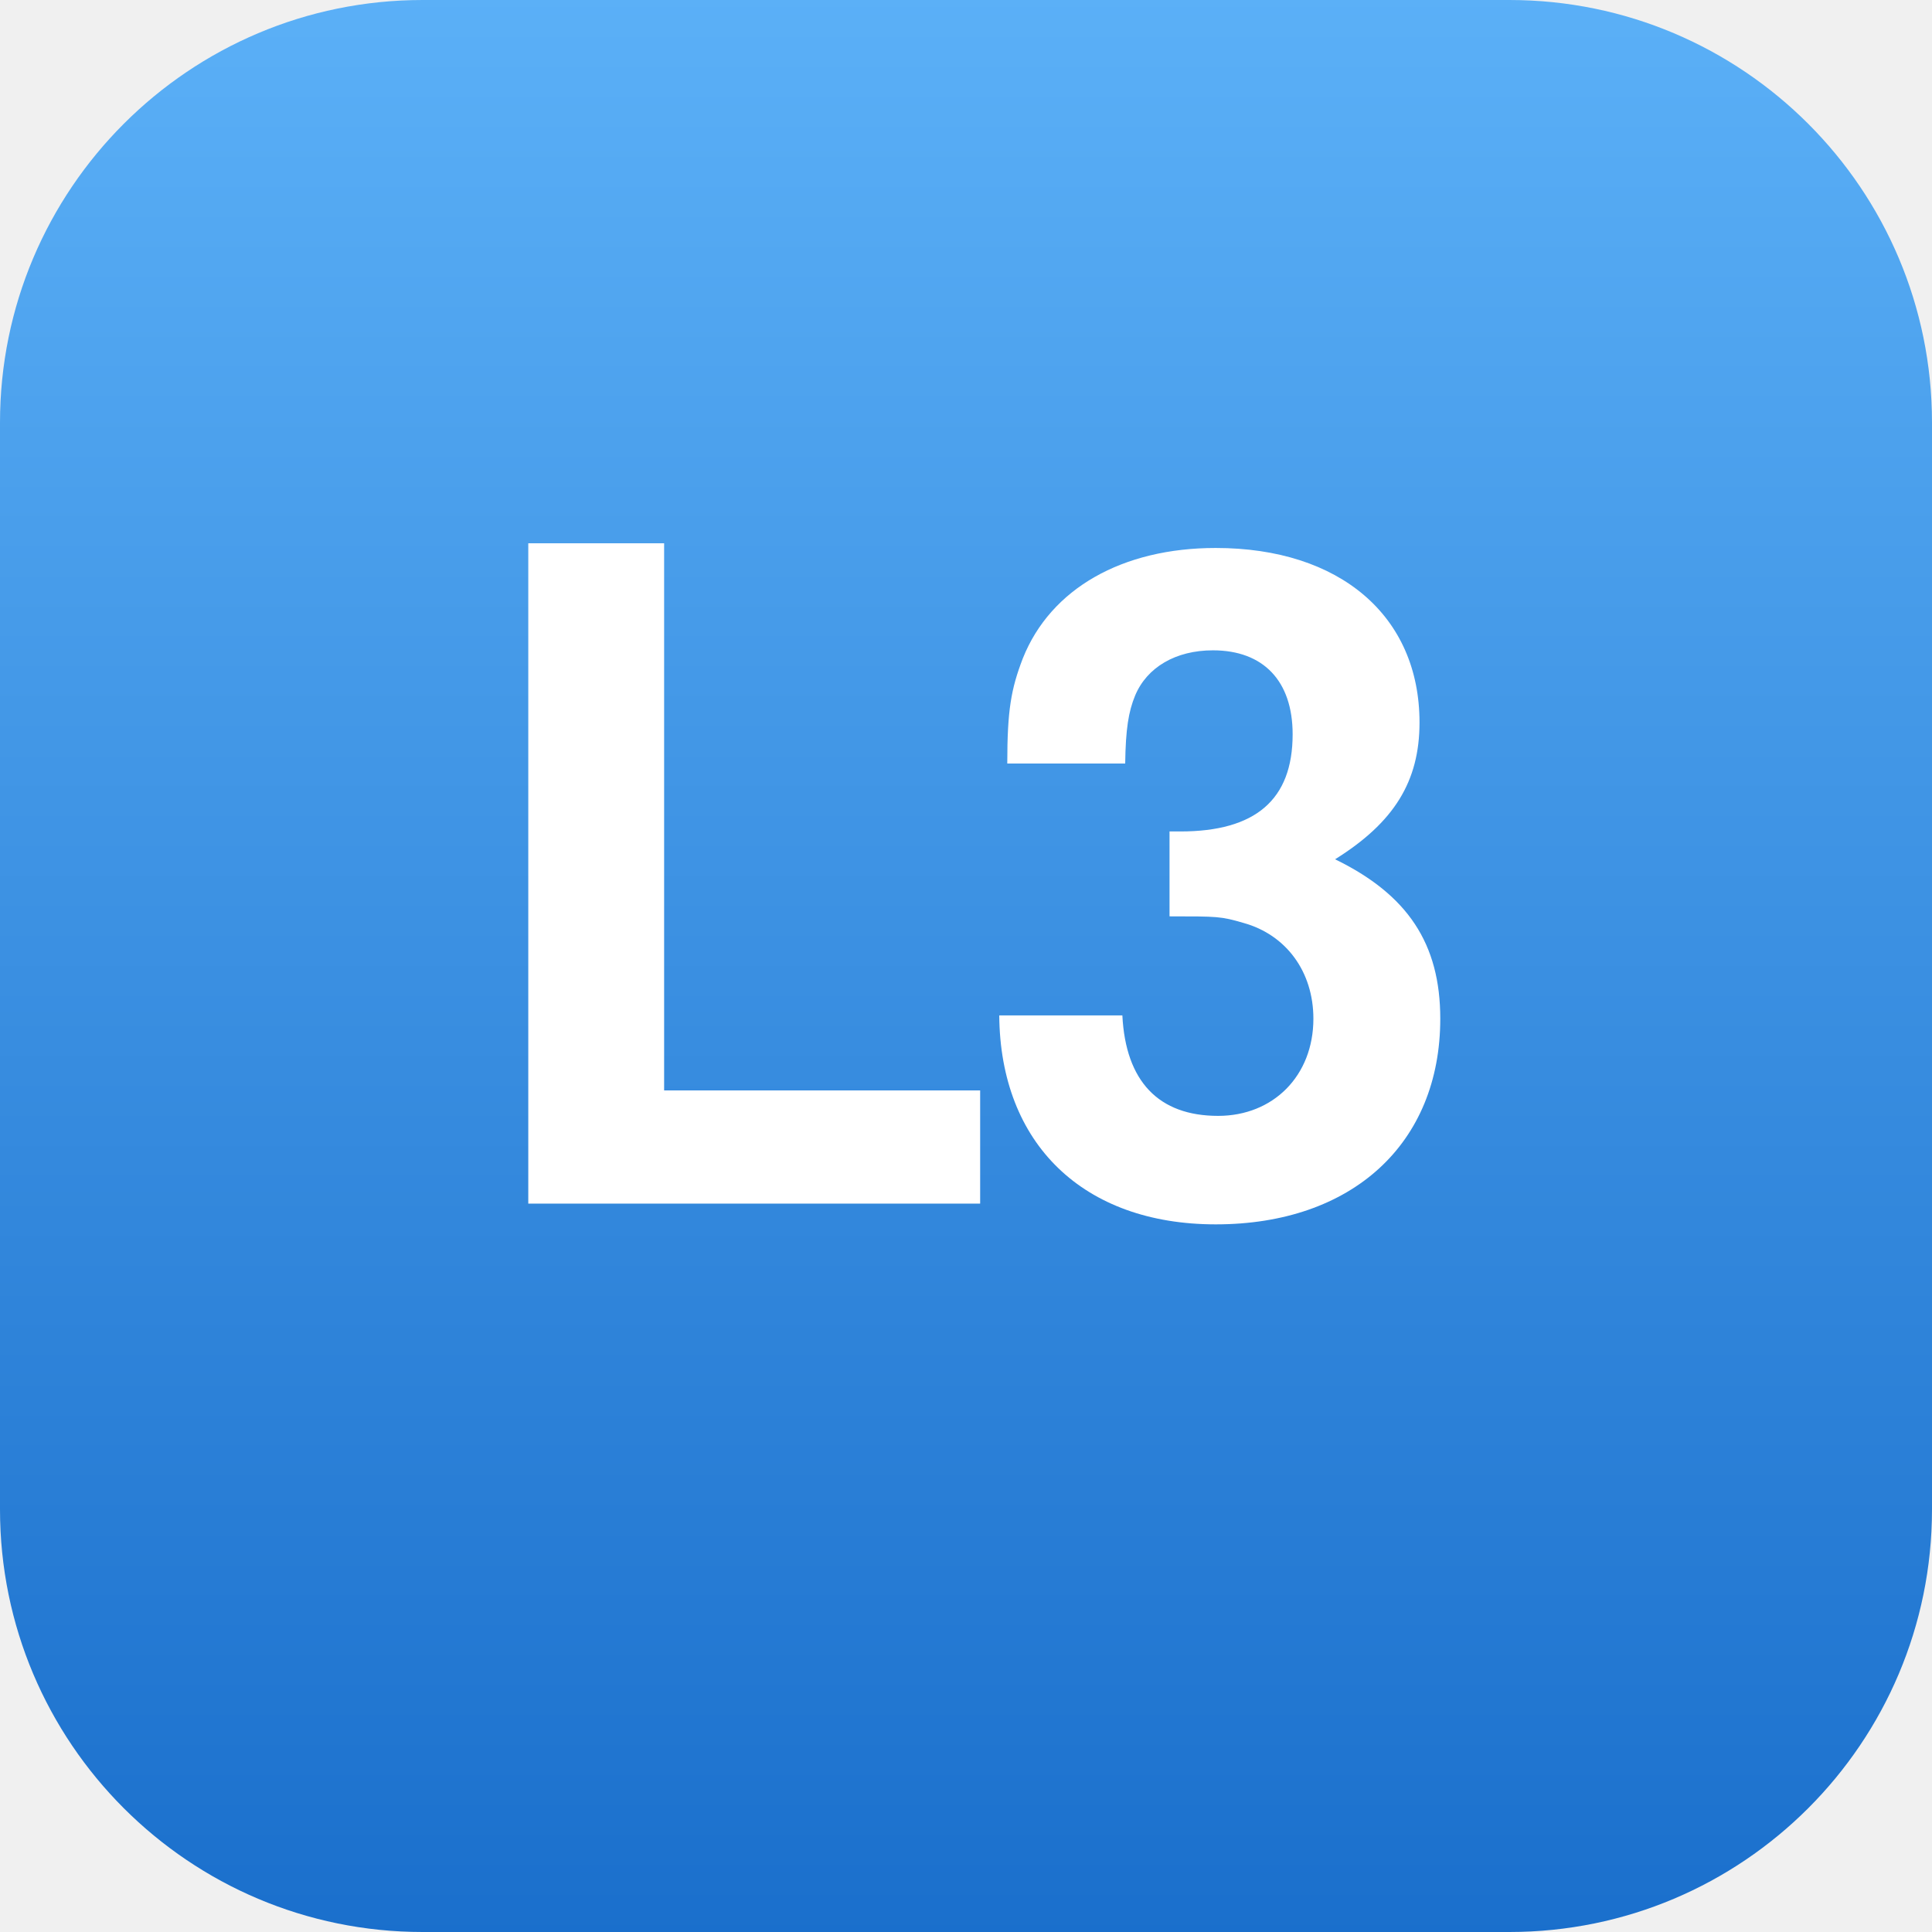
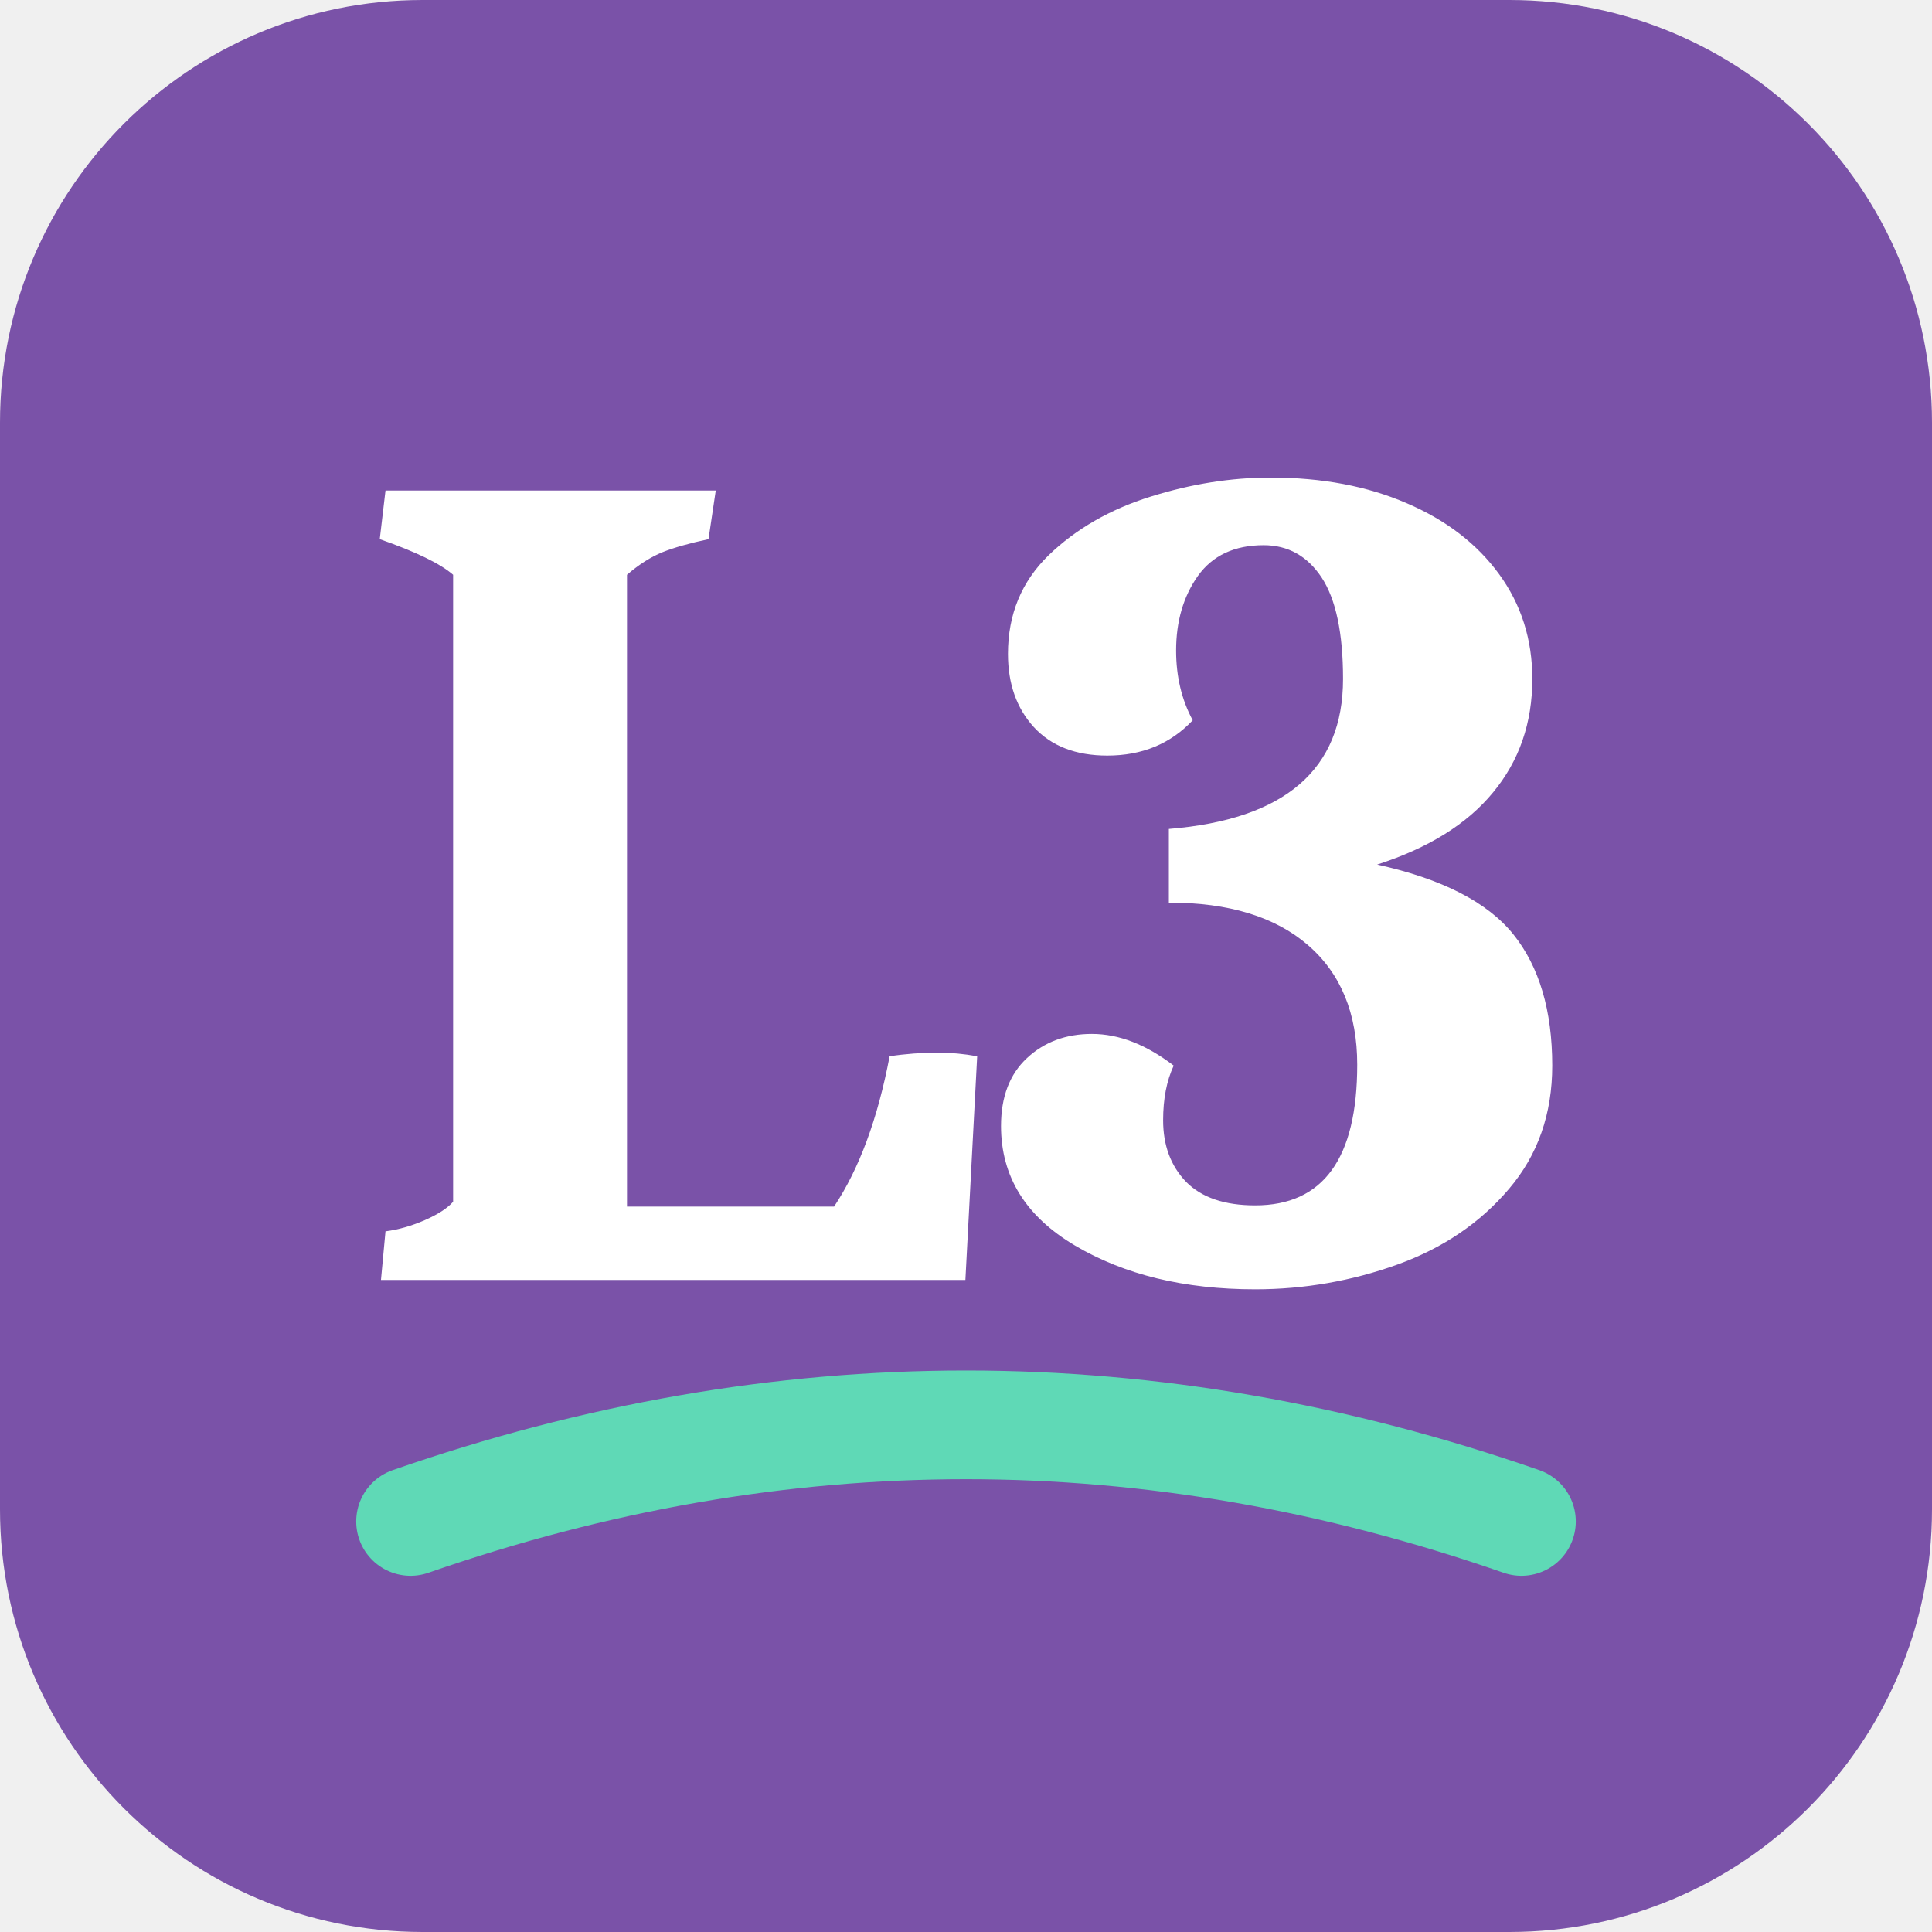
<svg xmlns="http://www.w3.org/2000/svg" viewBox="0 0 64 64" width="64" height="64">
-   <defs>
-     <linearGradient id="l3" x1="0" y1="0" x2="0" y2="1">
-       <stop offset="0" stop-color="#5BB0F7" />
-       <stop offset="1" stop-color="#1A6FCC" />
-     </linearGradient>
-   </defs>
-   <rect width="64" height="64" rx="14" fill="url(#l3)" />
-   <text x="32" y="33" text-anchor="middle" dominant-baseline="central" fill="#ffffff" font-family="Helvetica Neue, Helvetica, Arial, sans-serif" font-size="30" font-weight="700" letter-spacing="-1.2">L3</text>
+   <rect width="64" height="64" rx="14" fill="#7A52A8" />
+   <path d="M15.01 39.81V19.04Q14.38 18.49 12.58 17.86L12.77 16.25H23.71L23.47 17.86Q22.53 18.06 21.95 18.29Q21.36 18.53 20.77 19.04V39.97H27.63Q28.88 38.09 29.47 34.99Q30.26 34.87 31.08 34.87Q31.71 34.87 32.37 34.99L31.98 42.4H12.62L12.77 40.79Q13.4 40.71 14.07 40.42Q14.73 40.13 15.01 39.81ZM33.16 37.3Q33.16 35.85 34.02 35.05Q34.88 34.25 36.17 34.25Q37.51 34.25 38.88 35.3Q38.53 36.05 38.53 37.11Q38.53 38.36 39.29 39.15Q40.06 39.93 41.58 39.93Q44.96 39.93 44.96 35.27Q44.96 32.72 43.33 31.31Q41.7 29.9 38.72 29.9V27.46Q44.49 26.99 44.49 22.49Q44.49 20.21 43.78 19.13Q43.07 18.06 41.86 18.06Q40.41 18.06 39.68 19.08Q38.96 20.1 38.96 21.55Q38.96 22.84 39.51 23.86Q38.41 25.03 36.68 25.03Q35.12 25.03 34.25 24.09Q33.39 23.15 33.39 21.66Q33.39 19.7 34.74 18.39Q36.1 17.08 38.12 16.45Q40.13 15.82 42.09 15.82Q44.64 15.82 46.6 16.67Q48.56 17.51 49.66 19.02Q50.76 20.53 50.76 22.49Q50.76 24.68 49.46 26.25Q48.17 27.82 45.62 28.64Q48.84 29.35 50.13 30.95Q51.42 32.56 51.42 35.3Q51.42 37.7 49.99 39.38Q48.56 41.07 46.29 41.89Q44.01 42.71 41.58 42.71Q38.06 42.71 35.61 41.26Q33.16 39.81 33.16 37.3Z" fill="#ffffff" />
+   <path d="M13.6 50.4q18.4 -6.4 36.8 0" stroke="#5FD9B6" stroke-width="3.6" stroke-linecap="round" fill="none" />
</svg>
